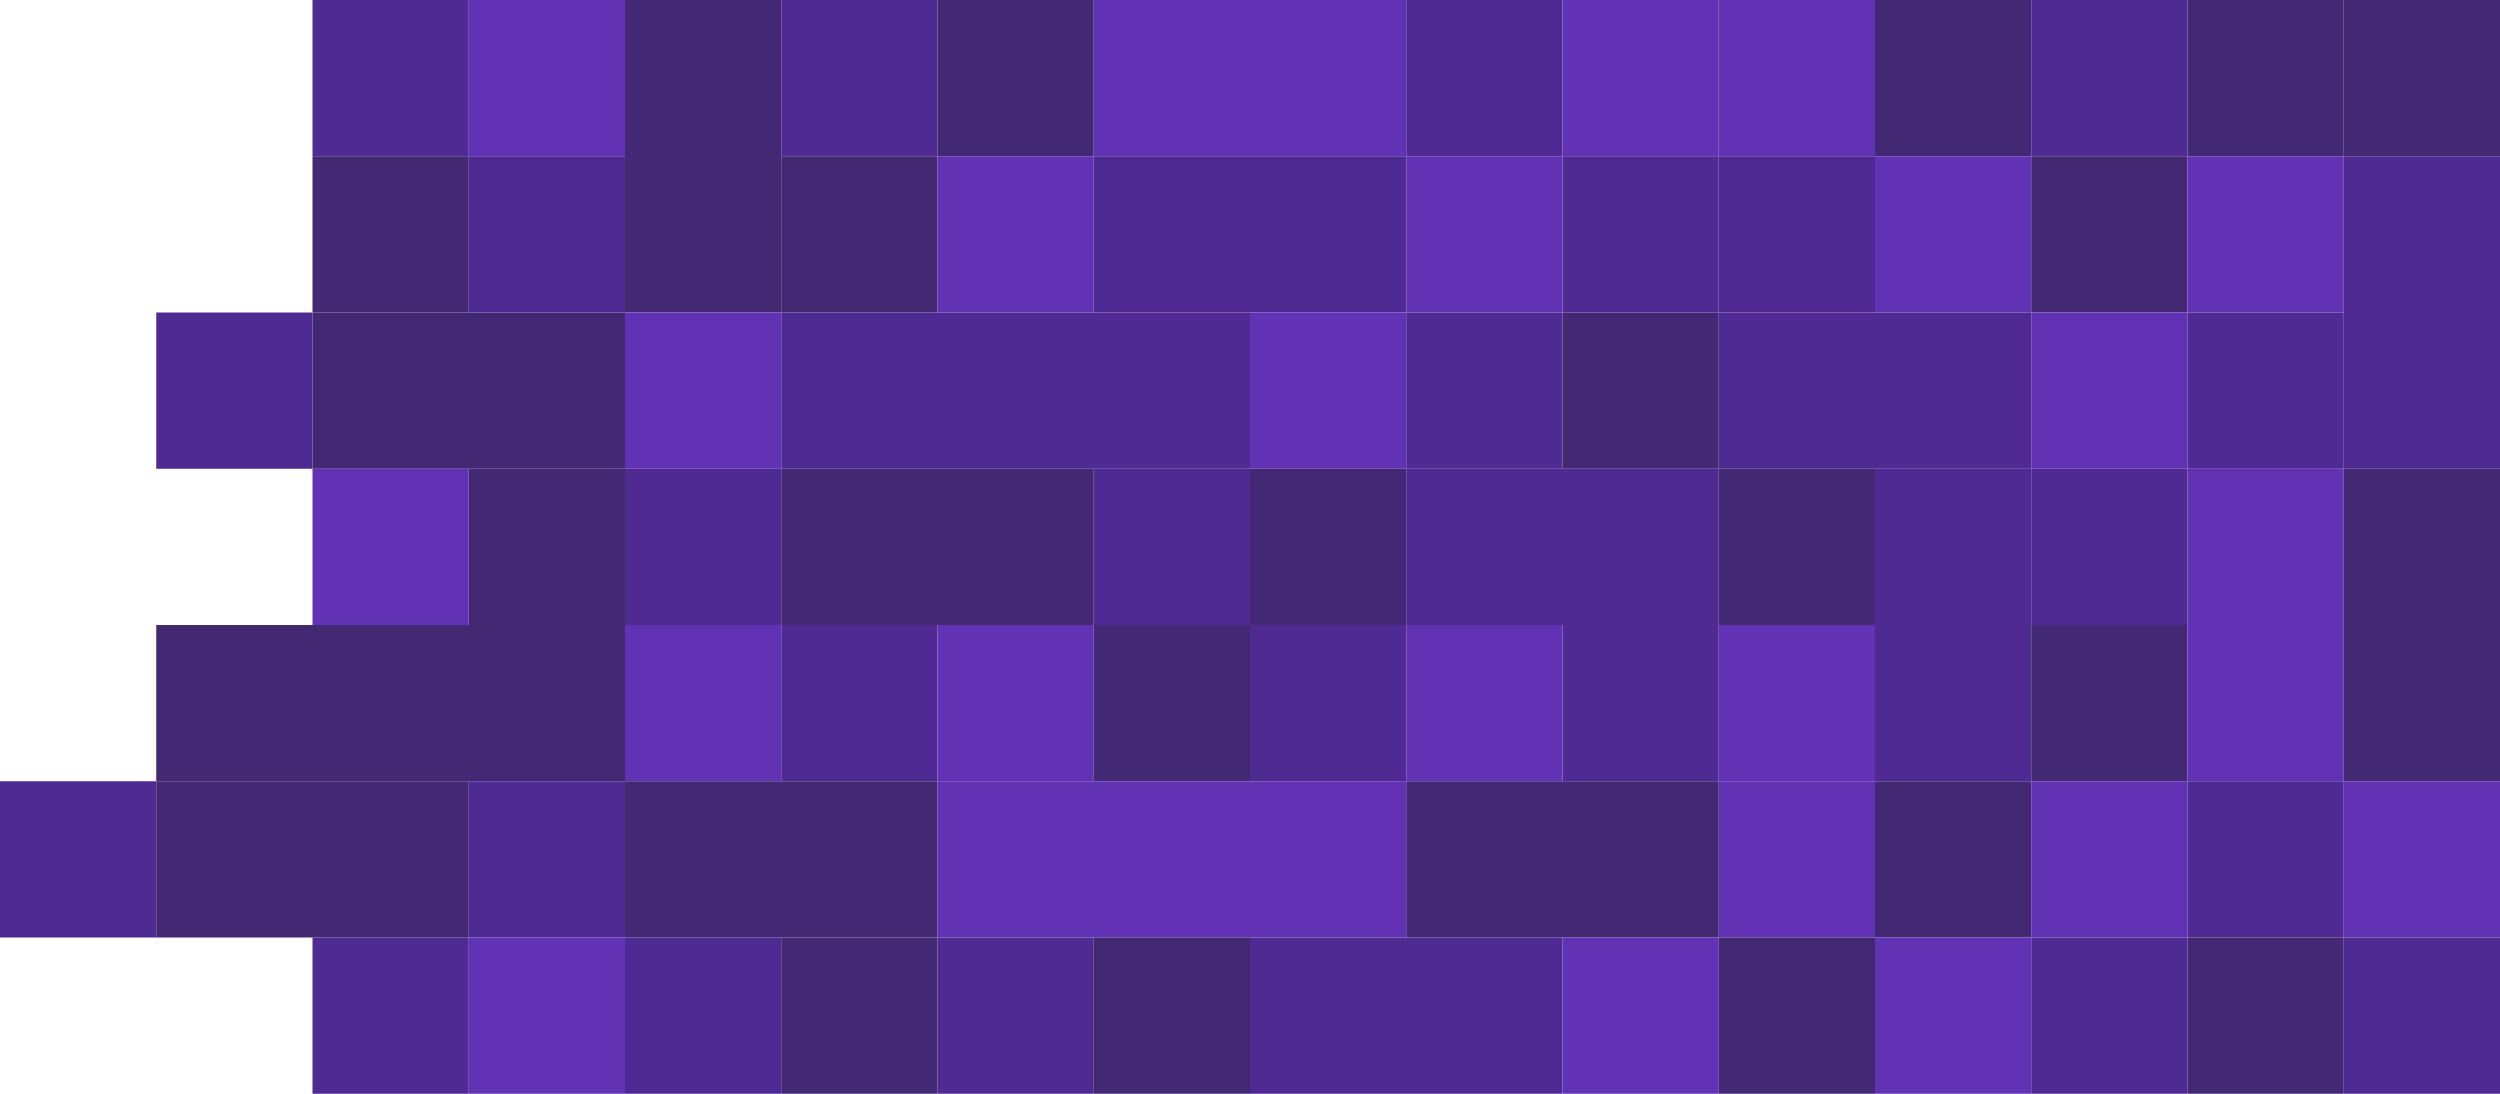
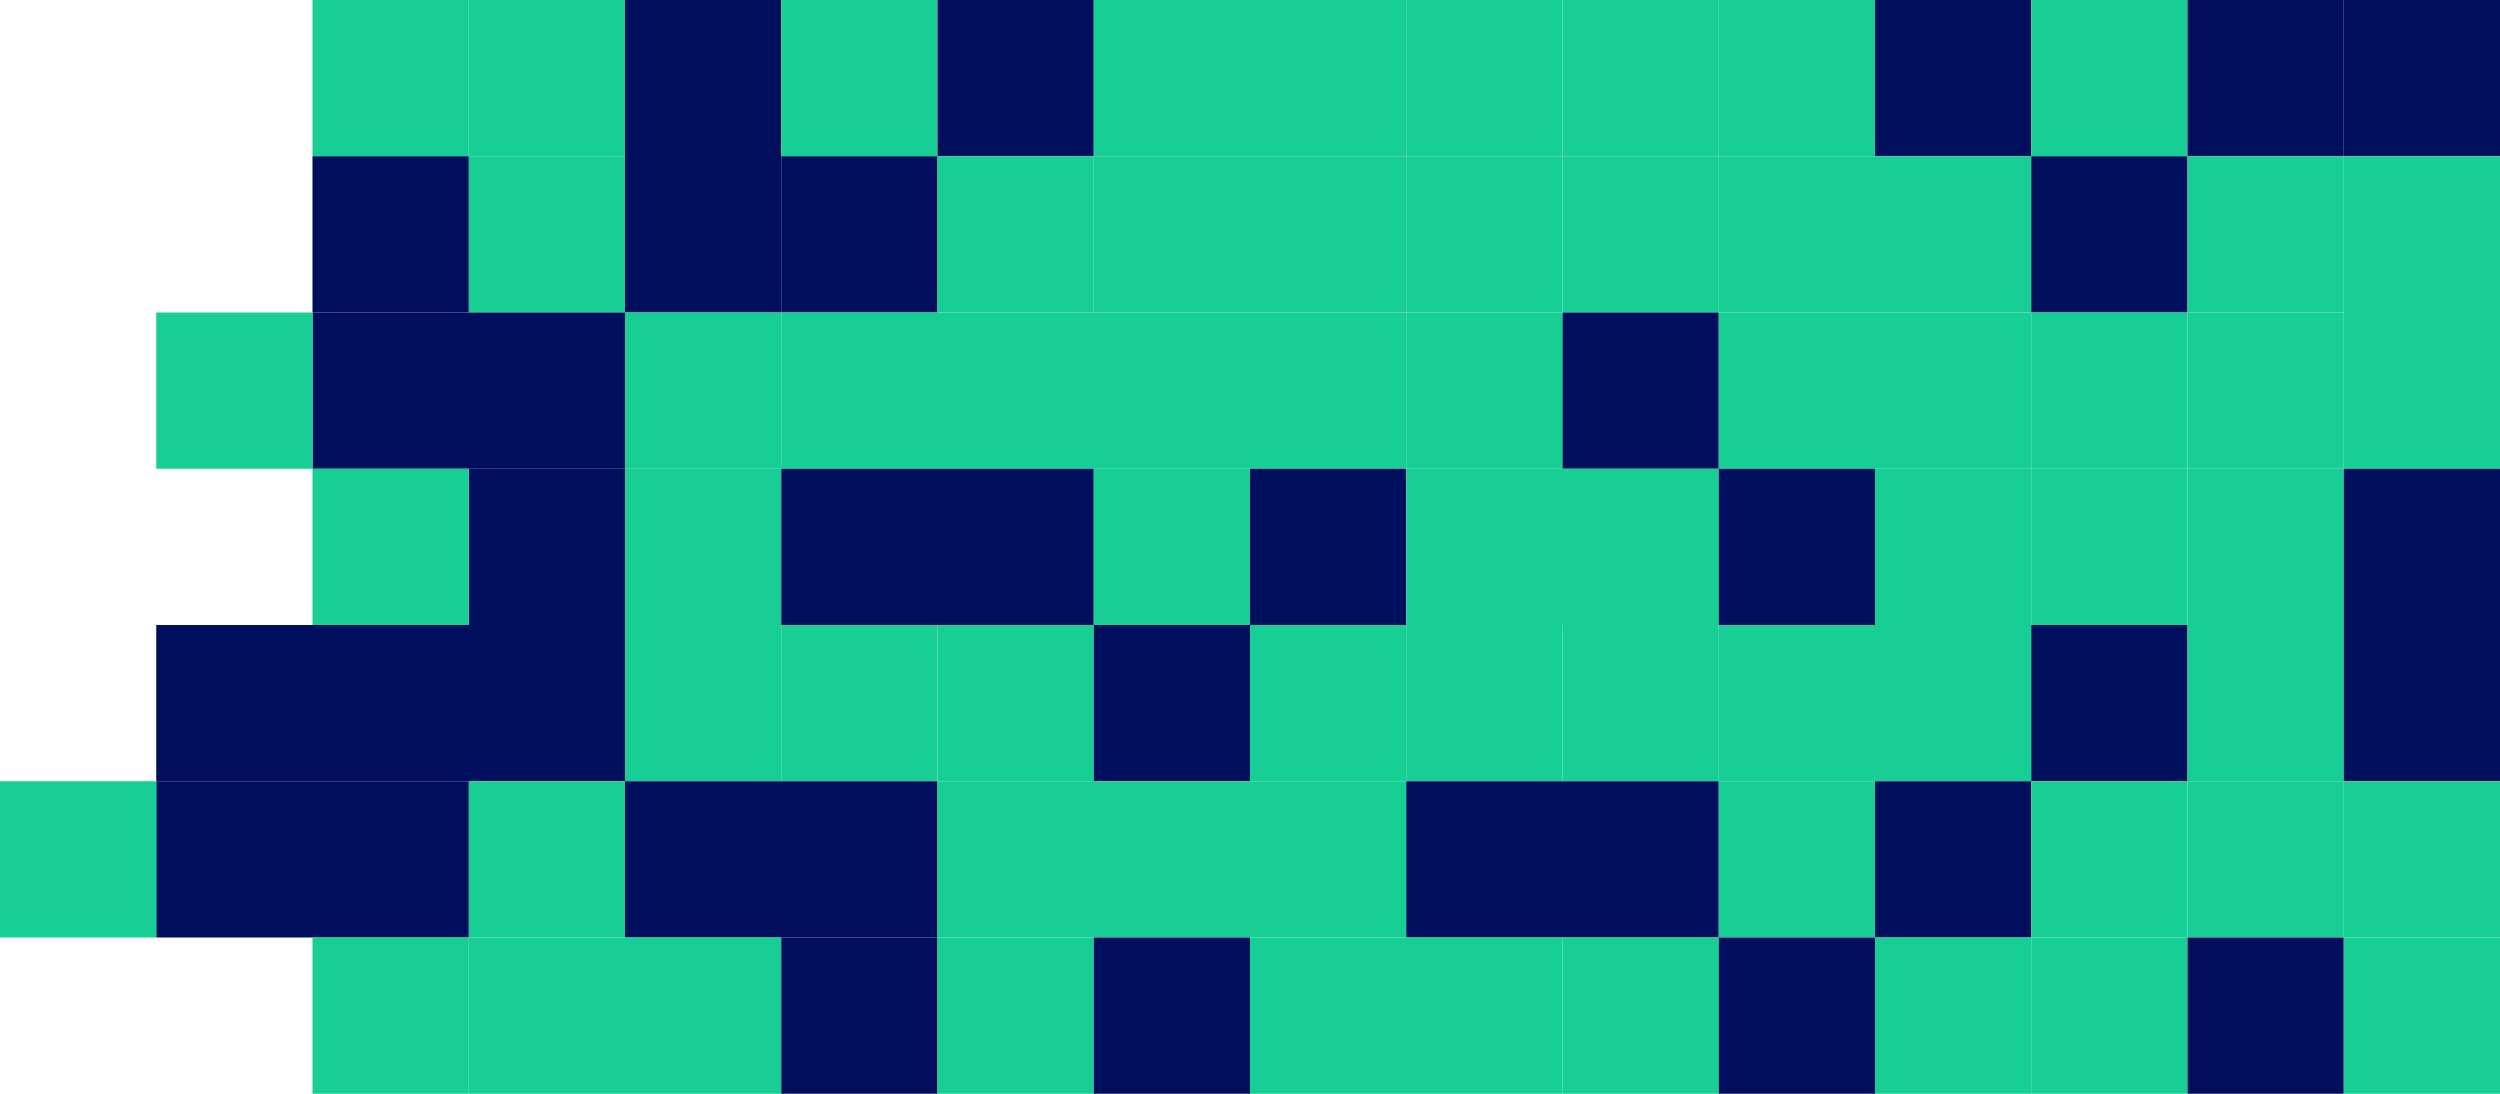
<svg xmlns="http://www.w3.org/2000/svg" width="128" height="56" viewBox="0 0 128 56">
  <g fill="none" fill-rule="evenodd">
-     <path fill="#6133B4" d="M24 0h8v8h-8z" />
-     <path fill="#4F2A93" d="M16 0h8v8h-8zM24 8h8v8h-8z" />
-     <path fill="#432874" d="M16 8h8v8h-8zM32 0h8v8h-8zM32 8h8v8h-8z" />
-     <path fill="#4F2A93" d="M40 0h8v8h-8z" />
-     <path fill="#432874" d="M40 8h8v8h-8zM48 0h8v8h-8z" />
-     <path fill="#6133B4" d="M48 8h8v8h-8zM56 0h8v8h-8z" />
-     <path fill="#4F2A93" d="M56 8h8v8h-8z" />
-     <path fill="#6133B4" d="M64 0h8v8h-8z" />
-     <path fill="#4F2A93" d="M64 8h8v8h-8zM72 0h8v8h-8z" />
-     <path fill="#6133B4" d="M72 8h8v8h-8zM80 0h8v8h-8z" />
-     <path fill="#4F2A93" d="M80 8h8v8h-8z" />
-     <path fill="#6133B4" d="M88 0h8v8h-8z" />
-     <path fill="#4F2A93" d="M88 8h8v8h-8z" />
-     <path fill="#432874" d="M96 0h8v8h-8z" />
-     <path fill="#6133B4" d="M96 8h8v8h-8z" />
-     <path fill="#432874" d="M24 16h8v8h-8zM16 16h8v8h-8z" />
-     <path fill="#4F2A93" d="M8 16h8v8H8z" />
-     <path fill="#6133B4" d="M32 16h8v8h-8z" />
-     <path fill="#4F2A93" d="M40 16h8v8h-8zM48 16h8v8h-8zM56 16h8v8h-8z" />
-     <path fill="#6133B4" d="M64 16h8v8h-8z" />
-     <path fill="#4F2A93" d="M72 16h8v8h-8z" />
-     <path fill="#432874" d="M80 16h8v8h-8z" />
-     <path fill="#4F2A93" d="M88 16h8v8h-8zM96 16h8v8h-8z" />
-     <path fill="#432874" d="M24 24h8v8h-8z" />
-     <path fill="#6133B4" d="M16 24h8v8h-8z" />
-     <path fill="#4F2A93" d="M32 24h8v8h-8z" />
-     <path fill="#432874" d="M40 24h8v8h-8zM48 24h8v8h-8z" />
-     <path fill="#4F2A93" d="M56 24h8v8h-8z" />
-     <path fill="#432874" d="M64 24h8v8h-8z" />
-     <path fill="#4F2A93" d="M72 24h8v8h-8zM80 24h8v8h-8z" />
-     <path fill="#432874" d="M88 24h8v8h-8z" />
-     <path fill="#4F2A93" d="M96 24h8v8h-8z" />
-     <path fill="#432874" d="M24 32h8v8h-8zM16 32h8v8h-8zM8 32h8v8H8z" />
-     <path fill="#6133B4" d="M32 32h8v8h-8z" />
-     <path fill="#4F2A93" d="M40 32h8v8h-8z" />
-     <path fill="#6133B4" d="M48 32h8v8h-8z" />
-     <path fill="#432874" d="M56 32h8v8h-8z" />
-     <path fill="#4F2A93" d="M64 32h8v8h-8z" />
-     <path fill="#6133B4" d="M72 32h8v8h-8z" />
-     <path fill="#4F2A93" d="M80 32h8v8h-8z" />
-     <path fill="#6133B4" d="M88 32h8v8h-8z" />
-     <path fill="#4F2A93" d="M96 32h8v8h-8zM24 40h8v8h-8z" />
-     <path fill="#432874" d="M16 40h8v8h-8zM8 40h8v8H8z" />
-     <path fill="#4F2A93" d="M0 40h8v8H0z" />
-     <path fill="#432874" d="M32 40h8v8h-8zM40 40h8v8h-8z" />
-     <path fill="#6133B4" d="M48 40h8v8h-8zM56 40h8v8h-8zM64 40h8v8h-8z" />
-     <path fill="#432874" d="M72 40h8v8h-8zM80 40h8v8h-8z" />
-     <path fill="#6133B4" d="M88 40h8v8h-8z" />
-     <path fill="#432874" d="M96 40h8v8h-8z" />
-     <path fill="#6133B4" d="M24 48h8v8h-8z" />
-     <path fill="#4F2A93" d="M16 48h8v8h-8zM32 48h8v8h-8z" />
-     <path fill="#432874" d="M40 48h8v8h-8z" />
-     <path fill="#4F2A93" d="M48 48h8v8h-8z" />
-     <path fill="#432874" d="M56 48h8v8h-8z" />
-     <path fill="#4F2A93" d="M64 48h8v8h-8zM72 48h8v8h-8z" />
-     <path fill="#6133B4" d="M80 48h8v8h-8z" />
-     <path fill="#432874" d="M88 48h8v8h-8z" />
-     <path fill="#6133B4" d="M96 48h8v8h-8z" />
-     <path fill="#4F2A93" d="M104 0h8v8h-8z" />
-     <path fill="#432874" d="M104 8h8v8h-8z" />
-     <path fill="#6133B4" d="M104 16h8v8h-8z" />
-     <path fill="#4F2A93" d="M104 24h8v8h-8z" />
-     <path fill="#432874" d="M104 32h8v8h-8z" />
-     <path fill="#6133B4" d="M104 40h8v8h-8z" />
-     <path fill="#4F2A93" d="M104 48h8v8h-8z" />
-     <path fill="#432874" d="M112 0h8v8h-8z" />
-     <path fill="#6133B4" d="M112 8h8v8h-8z" />
-     <path fill="#4F2A93" d="M112 16h8v8h-8z" />
-     <path fill="#6133B4" d="M112 24h8v8h-8zM112 32h8v8h-8z" />
-     <path fill="#4F2A93" d="M112 40h8v8h-8z" />
-     <path fill="#432874" d="M112 48h8v8h-8zM120 0h8v8h-8z" />
-     <path fill="#4F2A93" d="M120 8h8v8h-8zM120 16h8v8h-8z" />
-     <path fill="#432874" d="M120 24h8v8h-8zM120 32h8v8h-8z" />
-     <path fill="#6133B4" d="M120 40h8v8h-8z" />
-     <path fill="#4F2A93" d="M120 48h8v8h-8z" />
+     <path fill="#17ce95" d="M24 0h8v8h-8z" />
+     <path fill="#17ce95" d="M16 0h8v8h-8zM24 8h8v8h-8z" />
+     <path fill="#000E5E" d="M16 8h8v8h-8zM32 0h8v8h-8zM32 8h8v8h-8z" />
+     <path fill="#17ce95" d="M40 0h8v8h-8z" />
+     <path fill="#000E5E" d="M40 8h8v8h-8zM48 0h8v8h-8z" />
+     <path fill="#17ce95" d="M48 8h8v8h-8zM56 0h8v8h-8z" />
+     <path fill="#17ce95" d="M56 8h8v8h-8z" />
+     <path fill="#17ce95" d="M64 0h8v8h-8z" />
+     <path fill="#17ce95" d="M64 8h8v8h-8zM72 0h8v8h-8z" />
+     <path fill="#17ce95" d="M72 8h8v8h-8zM80 0h8v8h-8z" />
+     <path fill="#17ce95" d="M80 8h8v8h-8z" />
+     <path fill="#17ce95" d="M88 0h8v8h-8z" />
+     <path fill="#17ce95" d="M88 8h8v8h-8z" />
+     <path fill="#000E5E" d="M96 0h8v8h-8z" />
+     <path fill="#17ce95" d="M96 8h8v8h-8z" />
+     <path fill="#000E5E" d="M24 16h8v8h-8zM16 16h8v8h-8z" />
+     <path fill="#17ce95" d="M8 16h8v8H8z" />
+     <path fill="#17ce95" d="M32 16h8v8h-8z" />
+     <path fill="#17ce95" d="M40 16h8v8h-8zM48 16h8v8h-8zM56 16h8v8h-8z" />
+     <path fill="#17ce95" d="M64 16h8v8h-8z" />
+     <path fill="#17ce95" d="M72 16h8v8h-8z" />
+     <path fill="#000E5E" d="M80 16h8v8h-8z" />
+     <path fill="#17ce95" d="M88 16h8v8h-8zM96 16h8v8h-8z" />
+     <path fill="#000E5E" d="M24 24h8v8h-8z" />
+     <path fill="#17ce95" d="M16 24h8v8h-8z" />
+     <path fill="#17ce95" d="M32 24h8v8h-8z" />
+     <path fill="#000E5E" d="M40 24h8v8h-8zM48 24h8v8h-8z" />
+     <path fill="#17ce95" d="M56 24h8v8h-8z" />
+     <path fill="#000E5E" d="M64 24h8v8h-8z" />
+     <path fill="#17ce95" d="M72 24h8v8h-8zM80 24h8v8h-8z" />
+     <path fill="#000E5E" d="M88 24h8v8h-8z" />
+     <path fill="#17ce95" d="M96 24h8v8h-8z" />
+     <path fill="#000E5E" d="M24 32h8v8h-8zM16 32h8v8h-8zM8 32h8v8H8z" />
+     <path fill="#17ce95" d="M32 32h8v8h-8z" />
+     <path fill="#17ce95" d="M40 32h8v8h-8z" />
+     <path fill="#17ce95" d="M48 32h8v8h-8z" />
+     <path fill="#000E5E" d="M56 32h8v8h-8z" />
+     <path fill="#17ce95" d="M64 32h8v8h-8z" />
+     <path fill="#17ce95" d="M72 32h8v8h-8z" />
+     <path fill="#17ce95" d="M80 32h8v8h-8z" />
+     <path fill="#17ce95" d="M88 32h8v8h-8z" />
+     <path fill="#17ce95" d="M96 32h8v8h-8zM24 40h8v8h-8z" />
+     <path fill="#000E5E" d="M16 40h8v8h-8zM8 40h8v8H8z" />
+     <path fill="#17ce95" d="M0 40h8v8H0z" />
+     <path fill="#000E5E" d="M32 40h8v8h-8zM40 40h8v8h-8z" />
+     <path fill="#17ce95" d="M48 40h8v8h-8zM56 40h8v8h-8zM64 40h8v8h-8z" />
+     <path fill="#000E5E" d="M72 40h8v8h-8zM80 40h8v8h-8z" />
+     <path fill="#17ce95" d="M88 40h8v8h-8z" />
+     <path fill="#000E5E" d="M96 40h8v8h-8z" />
+     <path fill="#17ce95" d="M24 48h8v8h-8z" />
+     <path fill="#17ce95" d="M16 48h8v8h-8zM32 48h8v8h-8z" />
+     <path fill="#000E5E" d="M40 48h8v8h-8z" />
+     <path fill="#17ce95" d="M48 48h8v8h-8z" />
+     <path fill="#000E5E" d="M56 48h8v8h-8z" />
+     <path fill="#17ce95" d="M64 48h8v8h-8zM72 48h8v8h-8z" />
+     <path fill="#17ce95" d="M80 48h8v8h-8z" />
+     <path fill="#000E5E" d="M88 48h8v8h-8z" />
+     <path fill="#17ce95" d="M96 48h8v8h-8z" />
+     <path fill="#17ce95" d="M104 0h8v8h-8z" />
+     <path fill="#000E5E" d="M104 8h8v8h-8z" />
+     <path fill="#17ce95" d="M104 16h8v8h-8z" />
+     <path fill="#17ce95" d="M104 24h8v8h-8z" />
+     <path fill="#000E5E" d="M104 32h8v8h-8z" />
+     <path fill="#17ce95" d="M104 40h8v8h-8z" />
+     <path fill="#17ce95" d="M104 48h8v8h-8z" />
+     <path fill="#000E5E" d="M112 0h8v8h-8z" />
+     <path fill="#17ce95" d="M112 8h8v8h-8z" />
+     <path fill="#17ce95" d="M112 16h8v8h-8z" />
+     <path fill="#17ce95" d="M112 24h8v8h-8zM112 32h8v8h-8z" />
+     <path fill="#17ce95" d="M112 40h8v8h-8z" />
+     <path fill="#000E5E" d="M112 48h8v8h-8zM120 0h8v8h-8z" />
+     <path fill="#17ce95" d="M120 8h8v8h-8zM120 16h8v8h-8z" />
+     <path fill="#000E5E" d="M120 24h8v8h-8zM120 32h8v8h-8z" />
+     <path fill="#17ce95" d="M120 40h8v8h-8z" />
+     <path fill="#17ce95" d="M120 48h8v8h-8z" />
  </g>
</svg>
